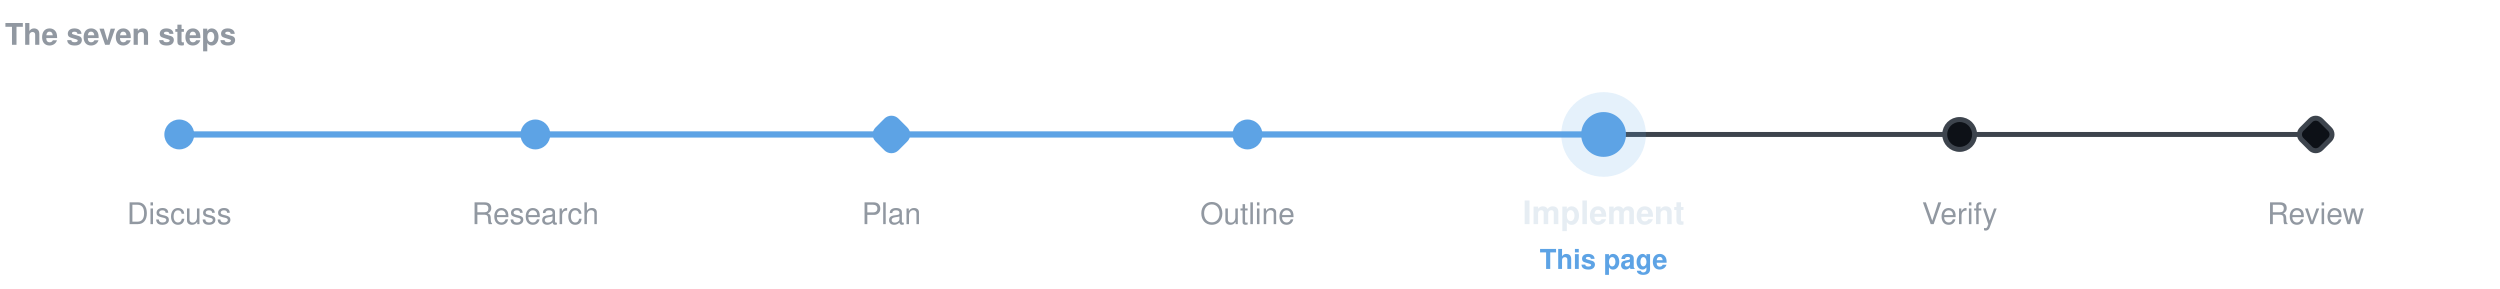
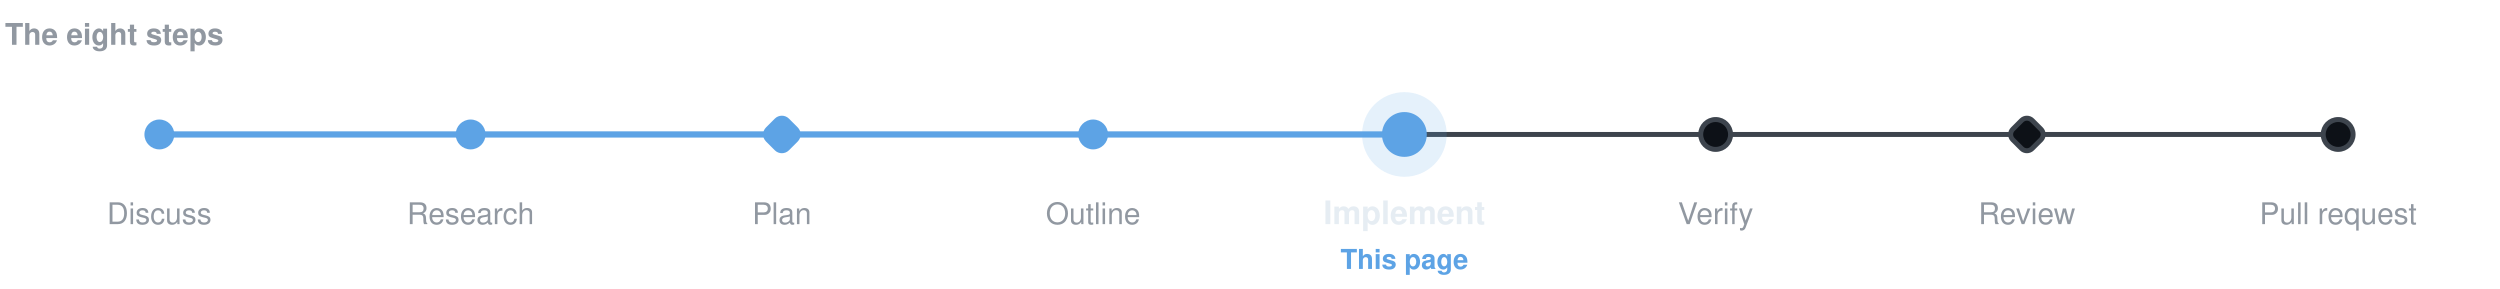
- <svg xmlns="http://www.w3.org/2000/svg" style="background:#0d1117" width="1004" height="116" viewBox="-2 -2 1004 116" role="img" aria-label="The seven steps, with Implement highlighted">
-   <text x="0" y="16" font-family="-apple-system, BlinkMacSystemFont, 'Segoe UI', 'Helvetica Neue', Helvetica, Arial, sans-serif" font-size="12" font-weight="600" fill="#9198a1" text-anchor="start">The seven steps</text>
-   <line x1="70" y1="52" x2="928" y2="52" stroke="#3d444d" stroke-width="2" />
-   <line x1="70" y1="52" x2="642" y2="52" stroke="#5da3e5" stroke-width="2.5" />
-   <circle cx="70" cy="52" r="6" fill="#5da3e5" />
-   <text x="70" y="88" font-family="-apple-system, BlinkMacSystemFont, 'Segoe UI', 'Helvetica Neue', Helvetica, Arial, sans-serif" font-size="12" font-weight="500" fill="#9198a1" text-anchor="middle">Discuss</text>
-   <circle cx="213" cy="52" r="6" fill="#5da3e5" />
-   <text x="213" y="88" font-family="-apple-system, BlinkMacSystemFont, 'Segoe UI', 'Helvetica Neue', Helvetica, Arial, sans-serif" font-size="12" font-weight="500" fill="#9198a1" text-anchor="middle">Research</text>
-   <rect x="350.5" y="46.5" width="11.0" height="11.0" rx="3" transform="rotate(45 356 52)" fill="#5da3e5" stroke="#5da3e5" stroke-width="2" />
-   <text x="356" y="88" font-family="-apple-system, BlinkMacSystemFont, 'Segoe UI', 'Helvetica Neue', Helvetica, Arial, sans-serif" font-size="12" font-weight="500" fill="#9198a1" text-anchor="middle">Plan</text>
-   <circle cx="499" cy="52" r="6" fill="#5da3e5" />
-   <text x="499" y="88" font-family="-apple-system, BlinkMacSystemFont, 'Segoe UI', 'Helvetica Neue', Helvetica, Arial, sans-serif" font-size="12" font-weight="500" fill="#9198a1" text-anchor="middle">Outline</text>
-   <circle cx="642" cy="52" r="17" fill="#5da3e5" fill-opacity="0.16" />
-   <circle cx="642" cy="52" r="9" fill="#5da3e5" />
-   <text x="642" y="88" font-family="-apple-system, BlinkMacSystemFont, 'Segoe UI', 'Helvetica Neue', Helvetica, Arial, sans-serif" font-size="13" font-weight="700" fill="#e6edf3" text-anchor="middle">Implement</text>
-   <text x="642" y="106" font-family="-apple-system, BlinkMacSystemFont, 'Segoe UI', 'Helvetica Neue', Helvetica, Arial, sans-serif" font-size="11" font-weight="600" fill="#5da3e5" text-anchor="middle">This page</text>
-   <circle cx="785" cy="52" r="6" fill="#0d1117" stroke="#3d444d" stroke-width="2" />
-   <text x="785" y="88" font-family="-apple-system, BlinkMacSystemFont, 'Segoe UI', 'Helvetica Neue', Helvetica, Arial, sans-serif" font-size="12" font-weight="500" fill="#9198a1" text-anchor="middle">Verify</text>
-   <rect x="922.5" y="46.5" width="11.0" height="11.0" rx="3" transform="rotate(45 928 52)" fill="#0d1117" stroke="#3d444d" stroke-width="2" />
-   <text x="928" y="88" font-family="-apple-system, BlinkMacSystemFont, 'Segoe UI', 'Helvetica Neue', Helvetica, Arial, sans-serif" font-size="12" font-weight="500" fill="#9198a1" text-anchor="middle">Review</text>
+ <svg xmlns="http://www.w3.org/2000/svg" style="background:#0d1117" width="1004" height="116" viewBox="-2 -2 1004 116" role="img" aria-label="The eight steps, with Implement highlighted">
+   <text x="0" y="16" font-family="-apple-system, BlinkMacSystemFont, 'Segoe UI', 'Helvetica Neue', Helvetica, Arial, sans-serif" font-size="12" font-weight="600" fill="#9198a1" text-anchor="start">The eight steps</text>
+   <line x1="62" y1="52" x2="937" y2="52" stroke="#3d444d" stroke-width="2" />
+   <line x1="62" y1="52" x2="562" y2="52" stroke="#5da3e5" stroke-width="2.5" />
+   <circle cx="62" cy="52" r="6" fill="#5da3e5" />
+   <text x="62" y="88" font-family="-apple-system, BlinkMacSystemFont, 'Segoe UI', 'Helvetica Neue', Helvetica, Arial, sans-serif" font-size="12" font-weight="500" fill="#9198a1" text-anchor="middle">Discuss</text>
+   <circle cx="187" cy="52" r="6" fill="#5da3e5" />
+   <text x="187" y="88" font-family="-apple-system, BlinkMacSystemFont, 'Segoe UI', 'Helvetica Neue', Helvetica, Arial, sans-serif" font-size="12" font-weight="500" fill="#9198a1" text-anchor="middle">Research</text>
+   <rect x="306.5" y="46.5" width="11.0" height="11.0" rx="3" transform="rotate(45 312 52)" fill="#5da3e5" stroke="#5da3e5" stroke-width="2" />
+   <text x="312" y="88" font-family="-apple-system, BlinkMacSystemFont, 'Segoe UI', 'Helvetica Neue', Helvetica, Arial, sans-serif" font-size="12" font-weight="500" fill="#9198a1" text-anchor="middle">Plan</text>
+   <circle cx="437" cy="52" r="6" fill="#5da3e5" />
+   <text x="437" y="88" font-family="-apple-system, BlinkMacSystemFont, 'Segoe UI', 'Helvetica Neue', Helvetica, Arial, sans-serif" font-size="12" font-weight="500" fill="#9198a1" text-anchor="middle">Outline</text>
+   <circle cx="562" cy="52" r="17" fill="#5da3e5" fill-opacity="0.16" />
+   <circle cx="562" cy="52" r="9" fill="#5da3e5" />
+   <text x="562" y="88" font-family="-apple-system, BlinkMacSystemFont, 'Segoe UI', 'Helvetica Neue', Helvetica, Arial, sans-serif" font-size="13" font-weight="700" fill="#e6edf3" text-anchor="middle">Implement</text>
+   <text x="562" y="106" font-family="-apple-system, BlinkMacSystemFont, 'Segoe UI', 'Helvetica Neue', Helvetica, Arial, sans-serif" font-size="11" font-weight="600" fill="#5da3e5" text-anchor="middle">This page</text>
+   <circle cx="687" cy="52" r="6" fill="#0d1117" stroke="#3d444d" stroke-width="2" />
+   <text x="687" y="88" font-family="-apple-system, BlinkMacSystemFont, 'Segoe UI', 'Helvetica Neue', Helvetica, Arial, sans-serif" font-size="12" font-weight="500" fill="#9198a1" text-anchor="middle">Verify</text>
+   <rect x="806.5" y="46.5" width="11.0" height="11.0" rx="3" transform="rotate(45 812 52)" fill="#0d1117" stroke="#3d444d" stroke-width="2" />
+   <text x="812" y="88" font-family="-apple-system, BlinkMacSystemFont, 'Segoe UI', 'Helvetica Neue', Helvetica, Arial, sans-serif" font-size="12" font-weight="500" fill="#9198a1" text-anchor="middle">Review</text>
+   <circle cx="937" cy="52" r="6" fill="#0d1117" stroke="#3d444d" stroke-width="2" />
+   <text x="937" y="88" font-family="-apple-system, BlinkMacSystemFont, 'Segoe UI', 'Helvetica Neue', Helvetica, Arial, sans-serif" font-size="12" font-weight="500" fill="#9198a1" text-anchor="middle">Pull request</text>
</svg>
